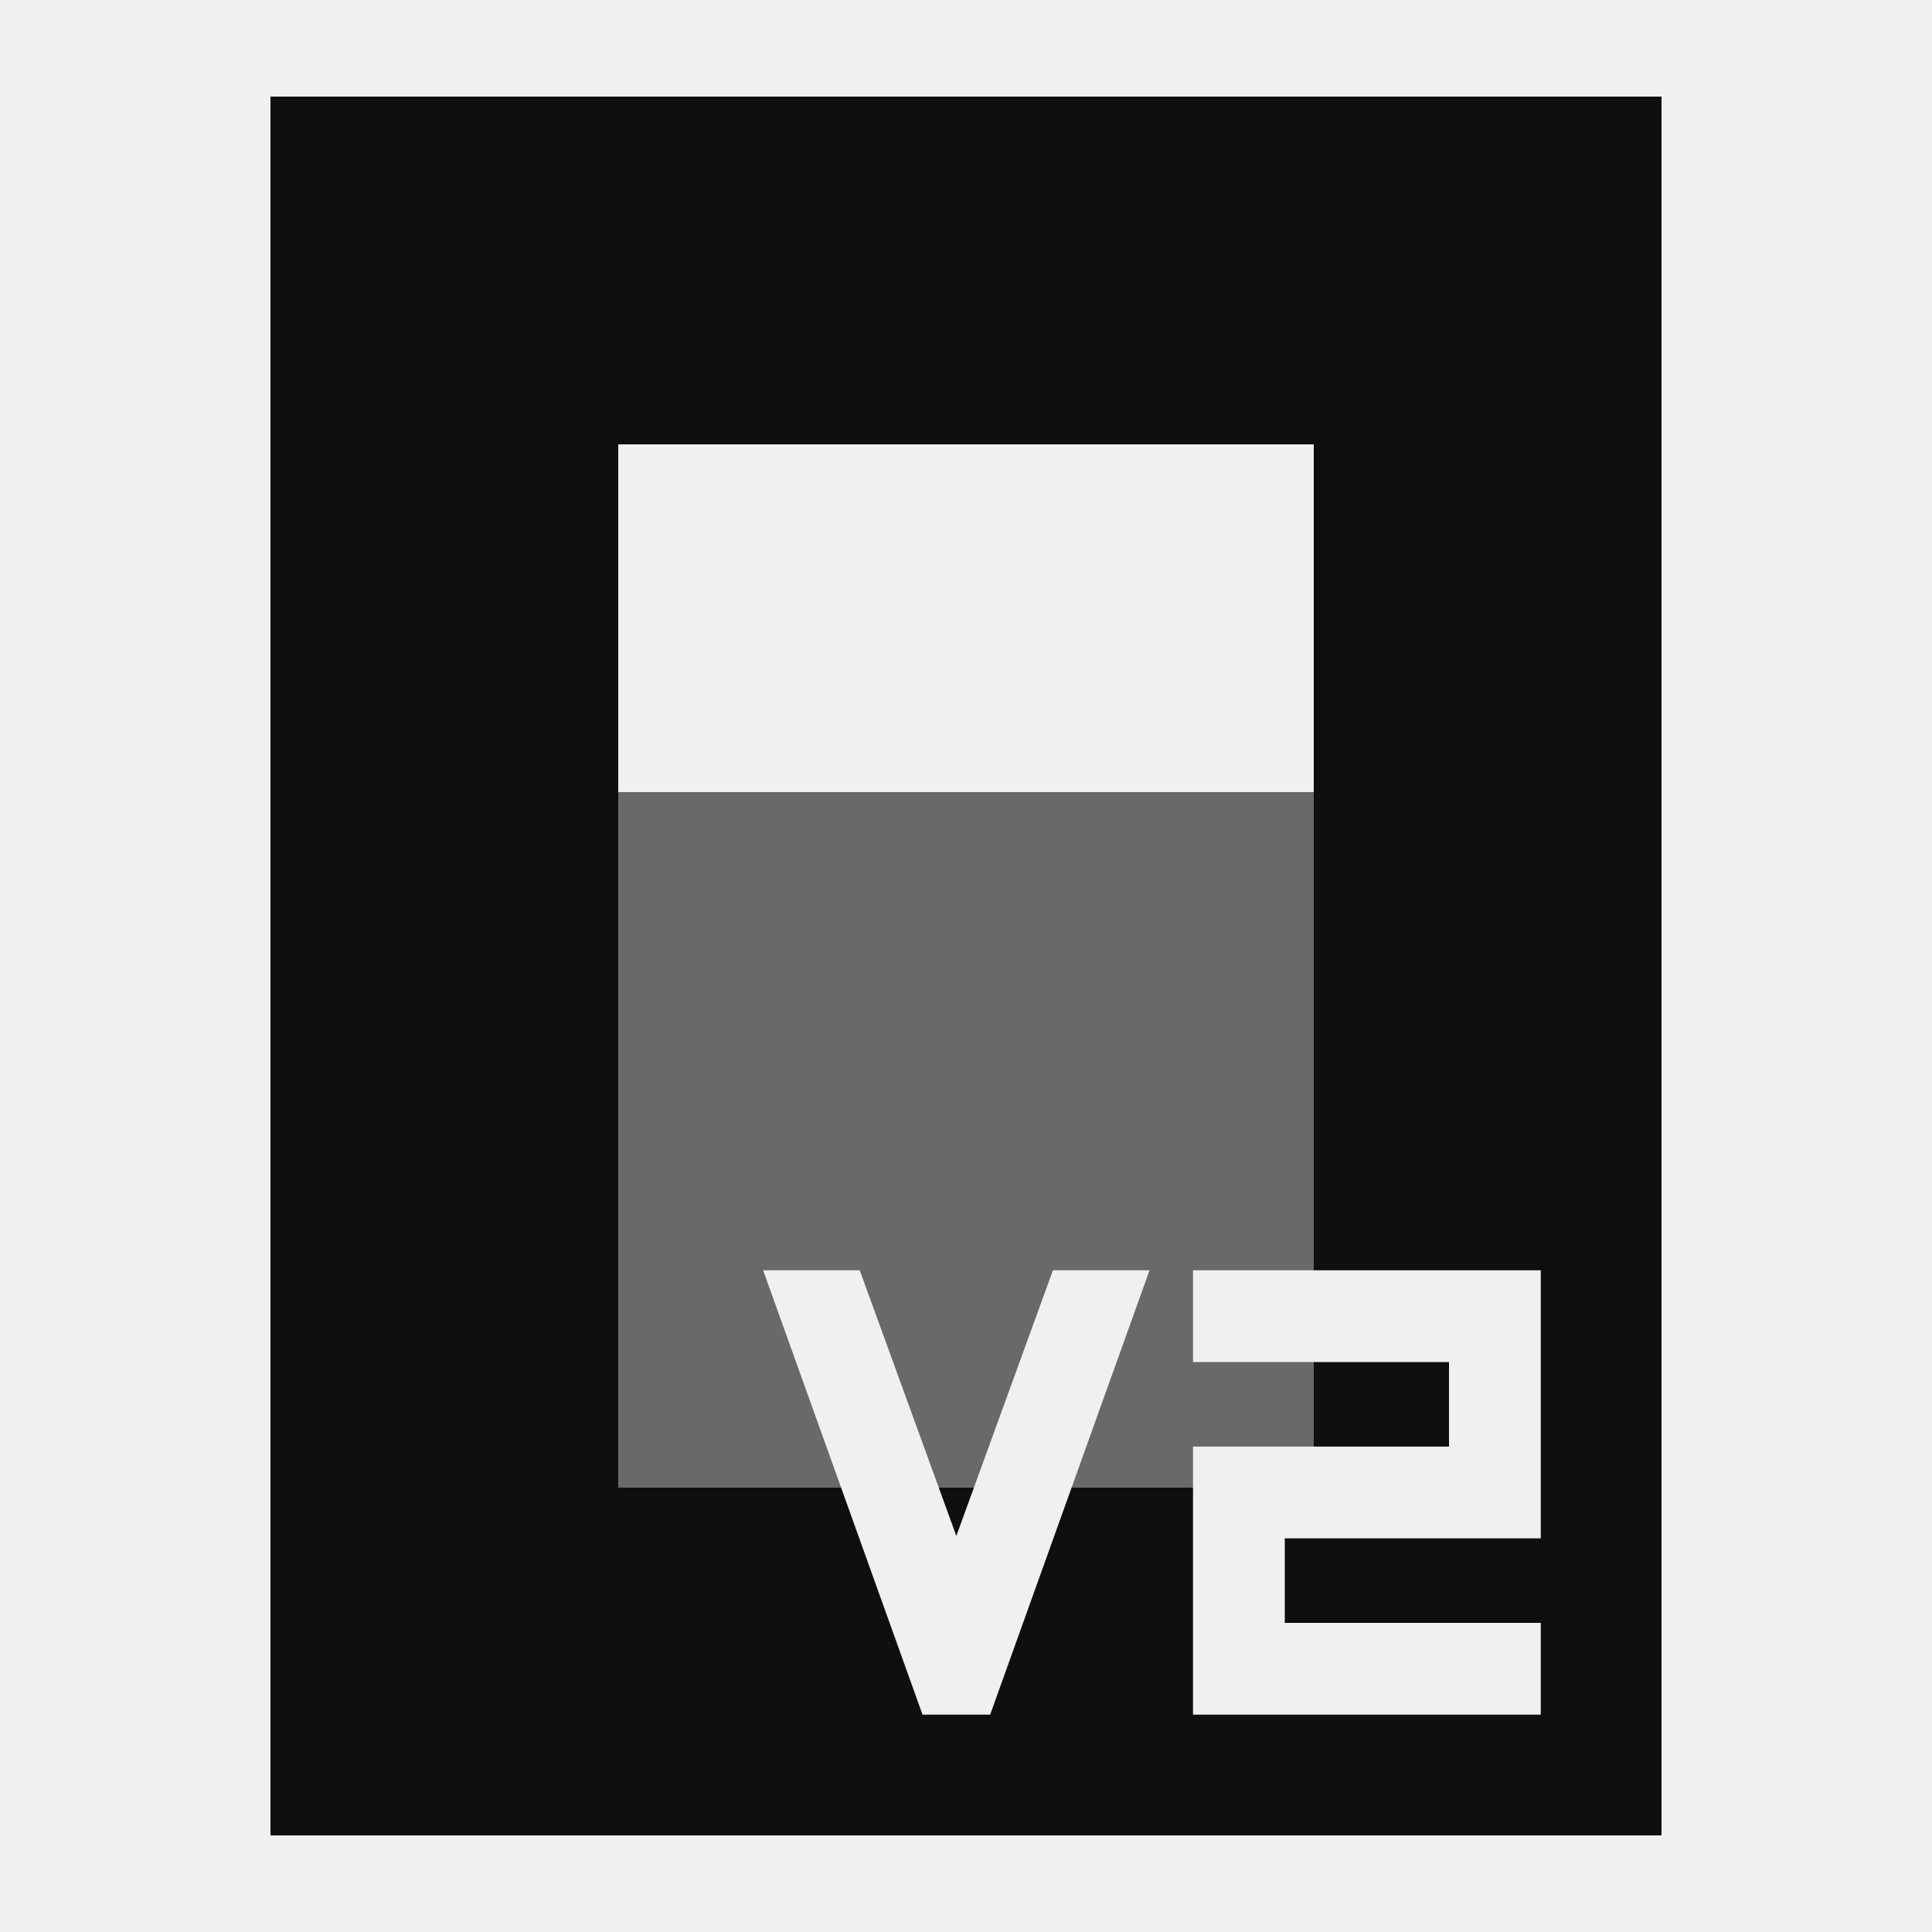
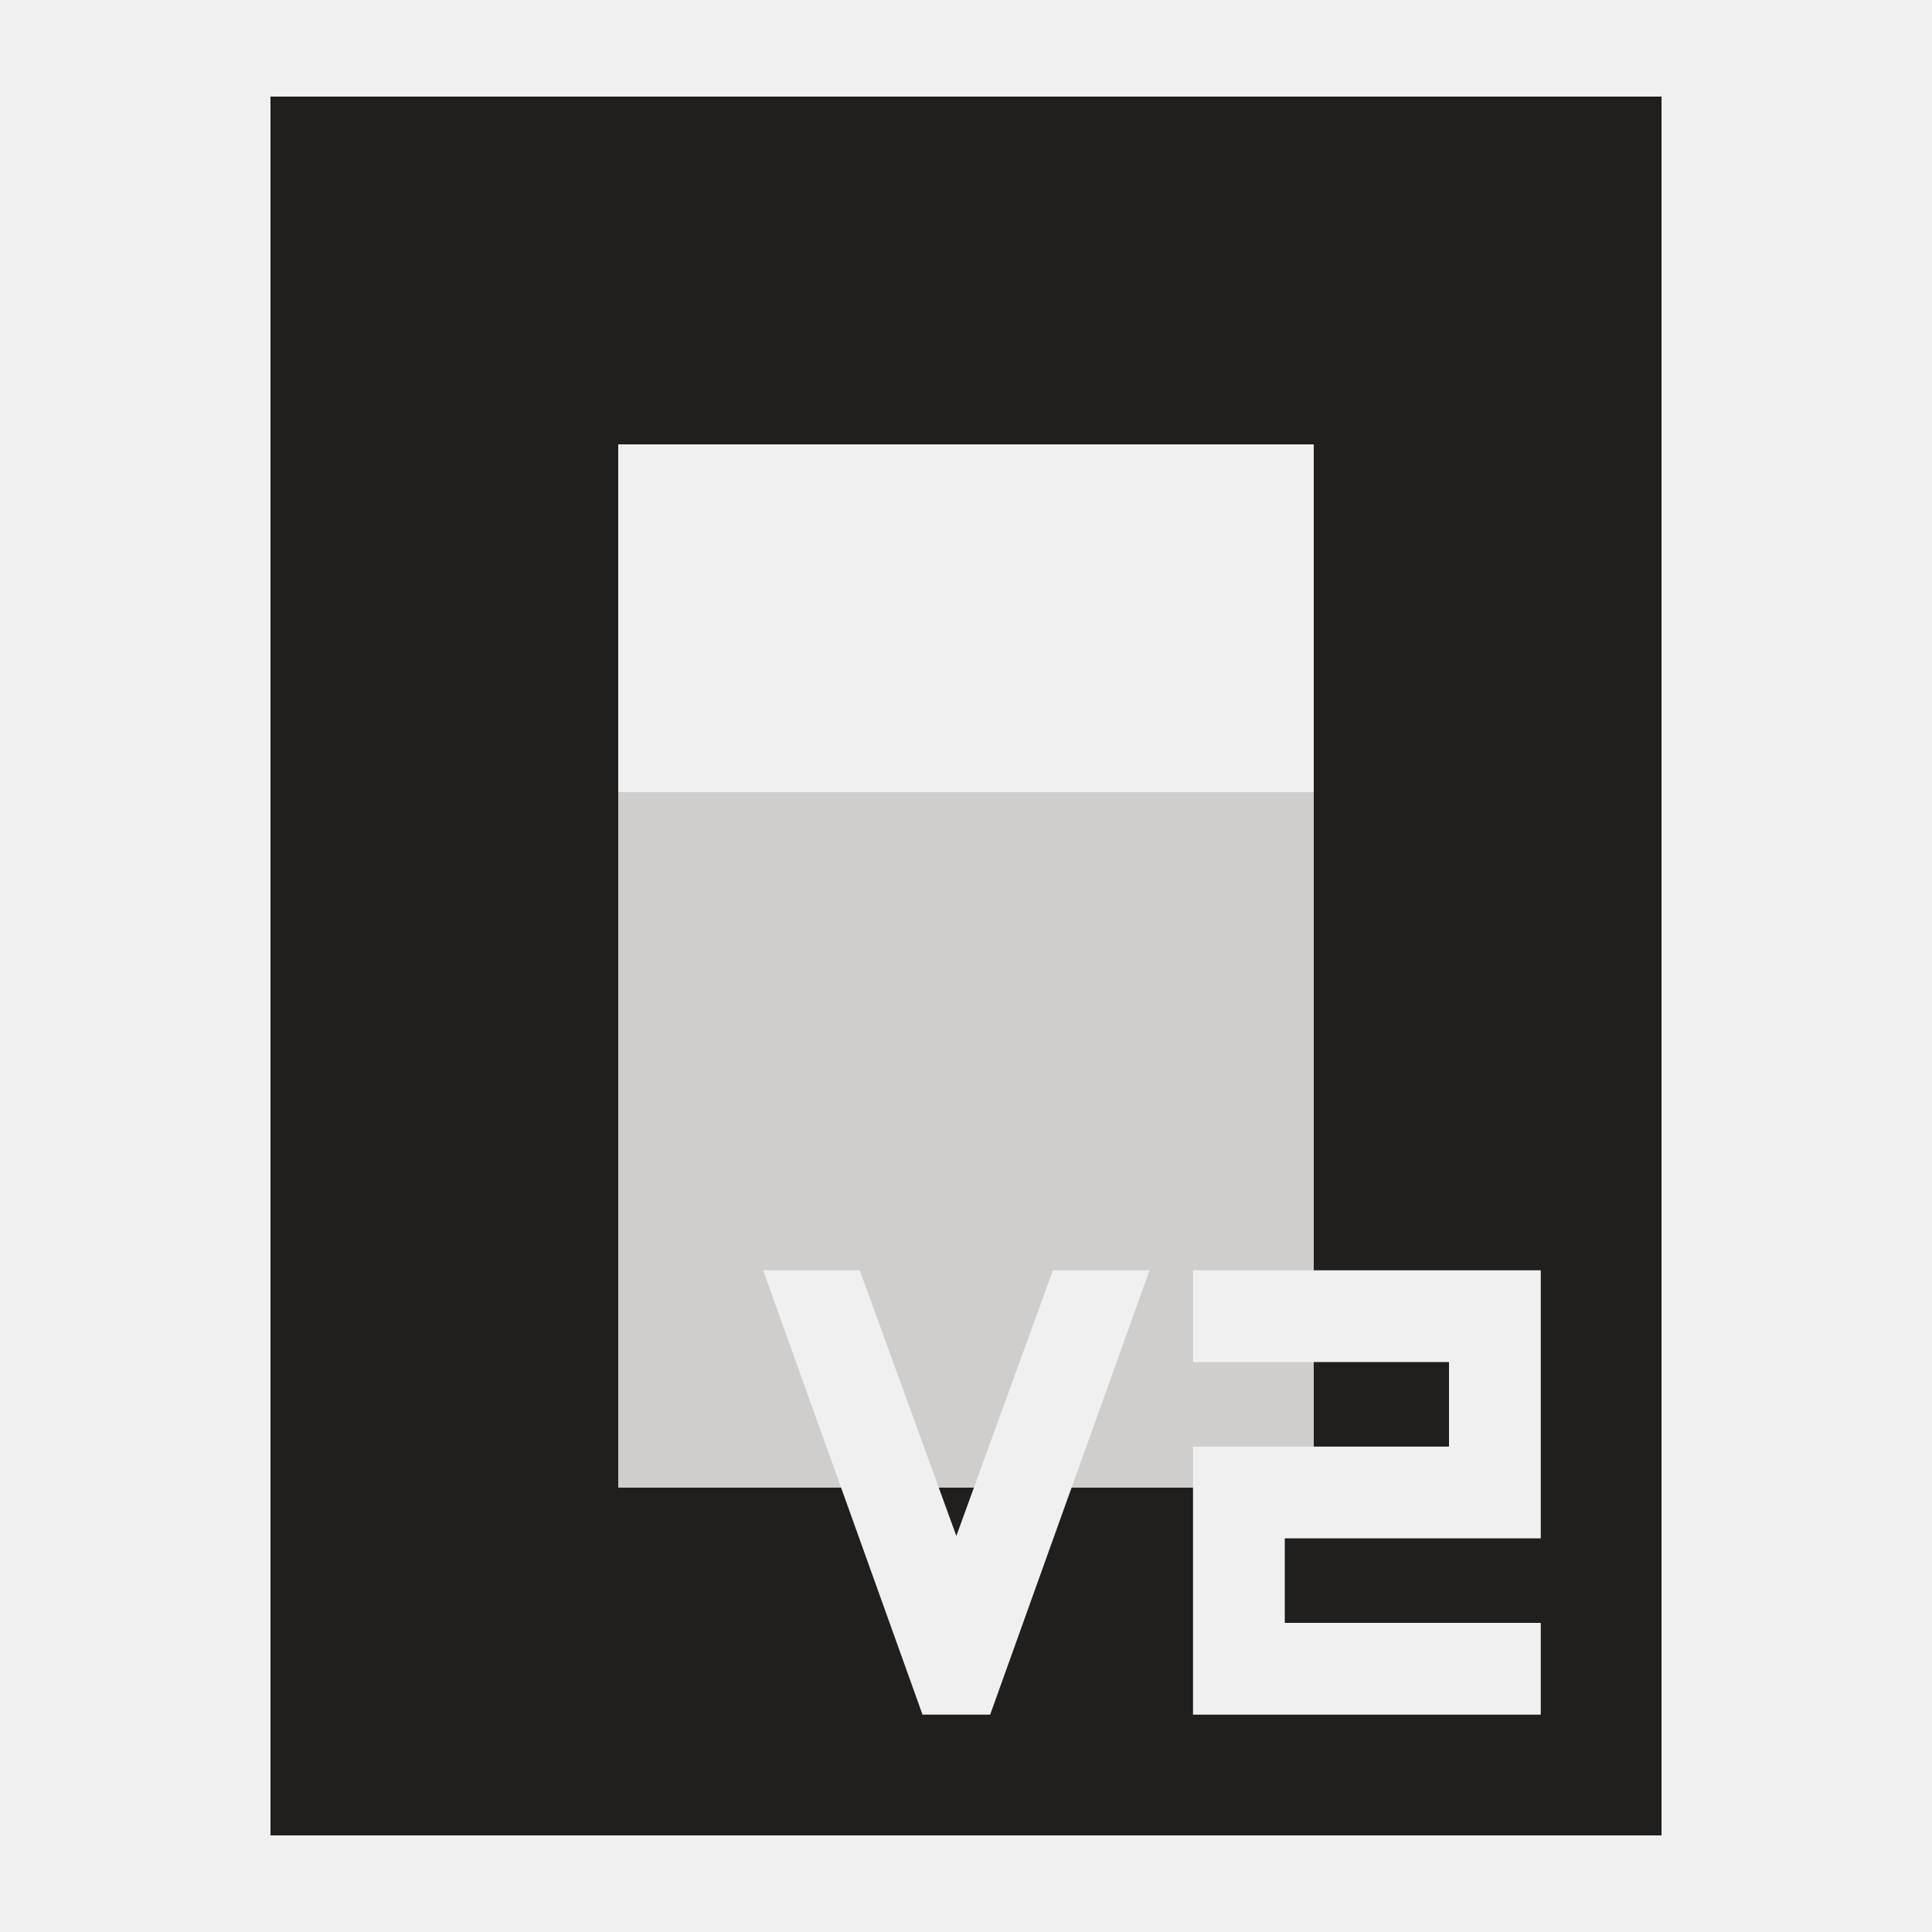
<svg xmlns="http://www.w3.org/2000/svg" width="40" height="40" viewBox="0 0 40 40" fill="none">
  <defs>
    <mask id="v2" maskUnits="userSpaceOnUse" x="-2" y="-2" width="44" height="44">
      <rect x="-2" y="-2" width="44" height="44" fill="#FFFFFF" />
      <g transform="translate(16.2 26.3)">
        <path d="M-0.4 0 H1.6 L3.6 5.5 L5.6 0 H7.6 L4.3 9.2 H2.9 Z" fill="#000000" />
        <path d="M8.5 0.95 H14.75 V4.6 H9.45 V8.25 H15.7" fill="none" stroke="#000000" stroke-width="1.9" stroke-linecap="butt" stroke-linejoin="miter" />
      </g>
    </mask>
  </defs>
  <g mask="url(#v2)">
    <g transform="translate(5.6 -5.2) scale(1.2)">
-       <path d="M18 30H6V18H18V30Z" fill="#0F0F0F" opacity="0.6" />
-       <path d="M18 12H6V30H18V12ZM24 36H0V6H24V36Z" fill="#0F0F0F" />
+       <path d="M18 30H6V18H18V30Z" fill="#CFCECD" />
+       <path d="M18 12H6V30H18V12ZM24 36H0V6H24V36Z" fill="#211E1E" />
    </g>
  </g>
</svg>
